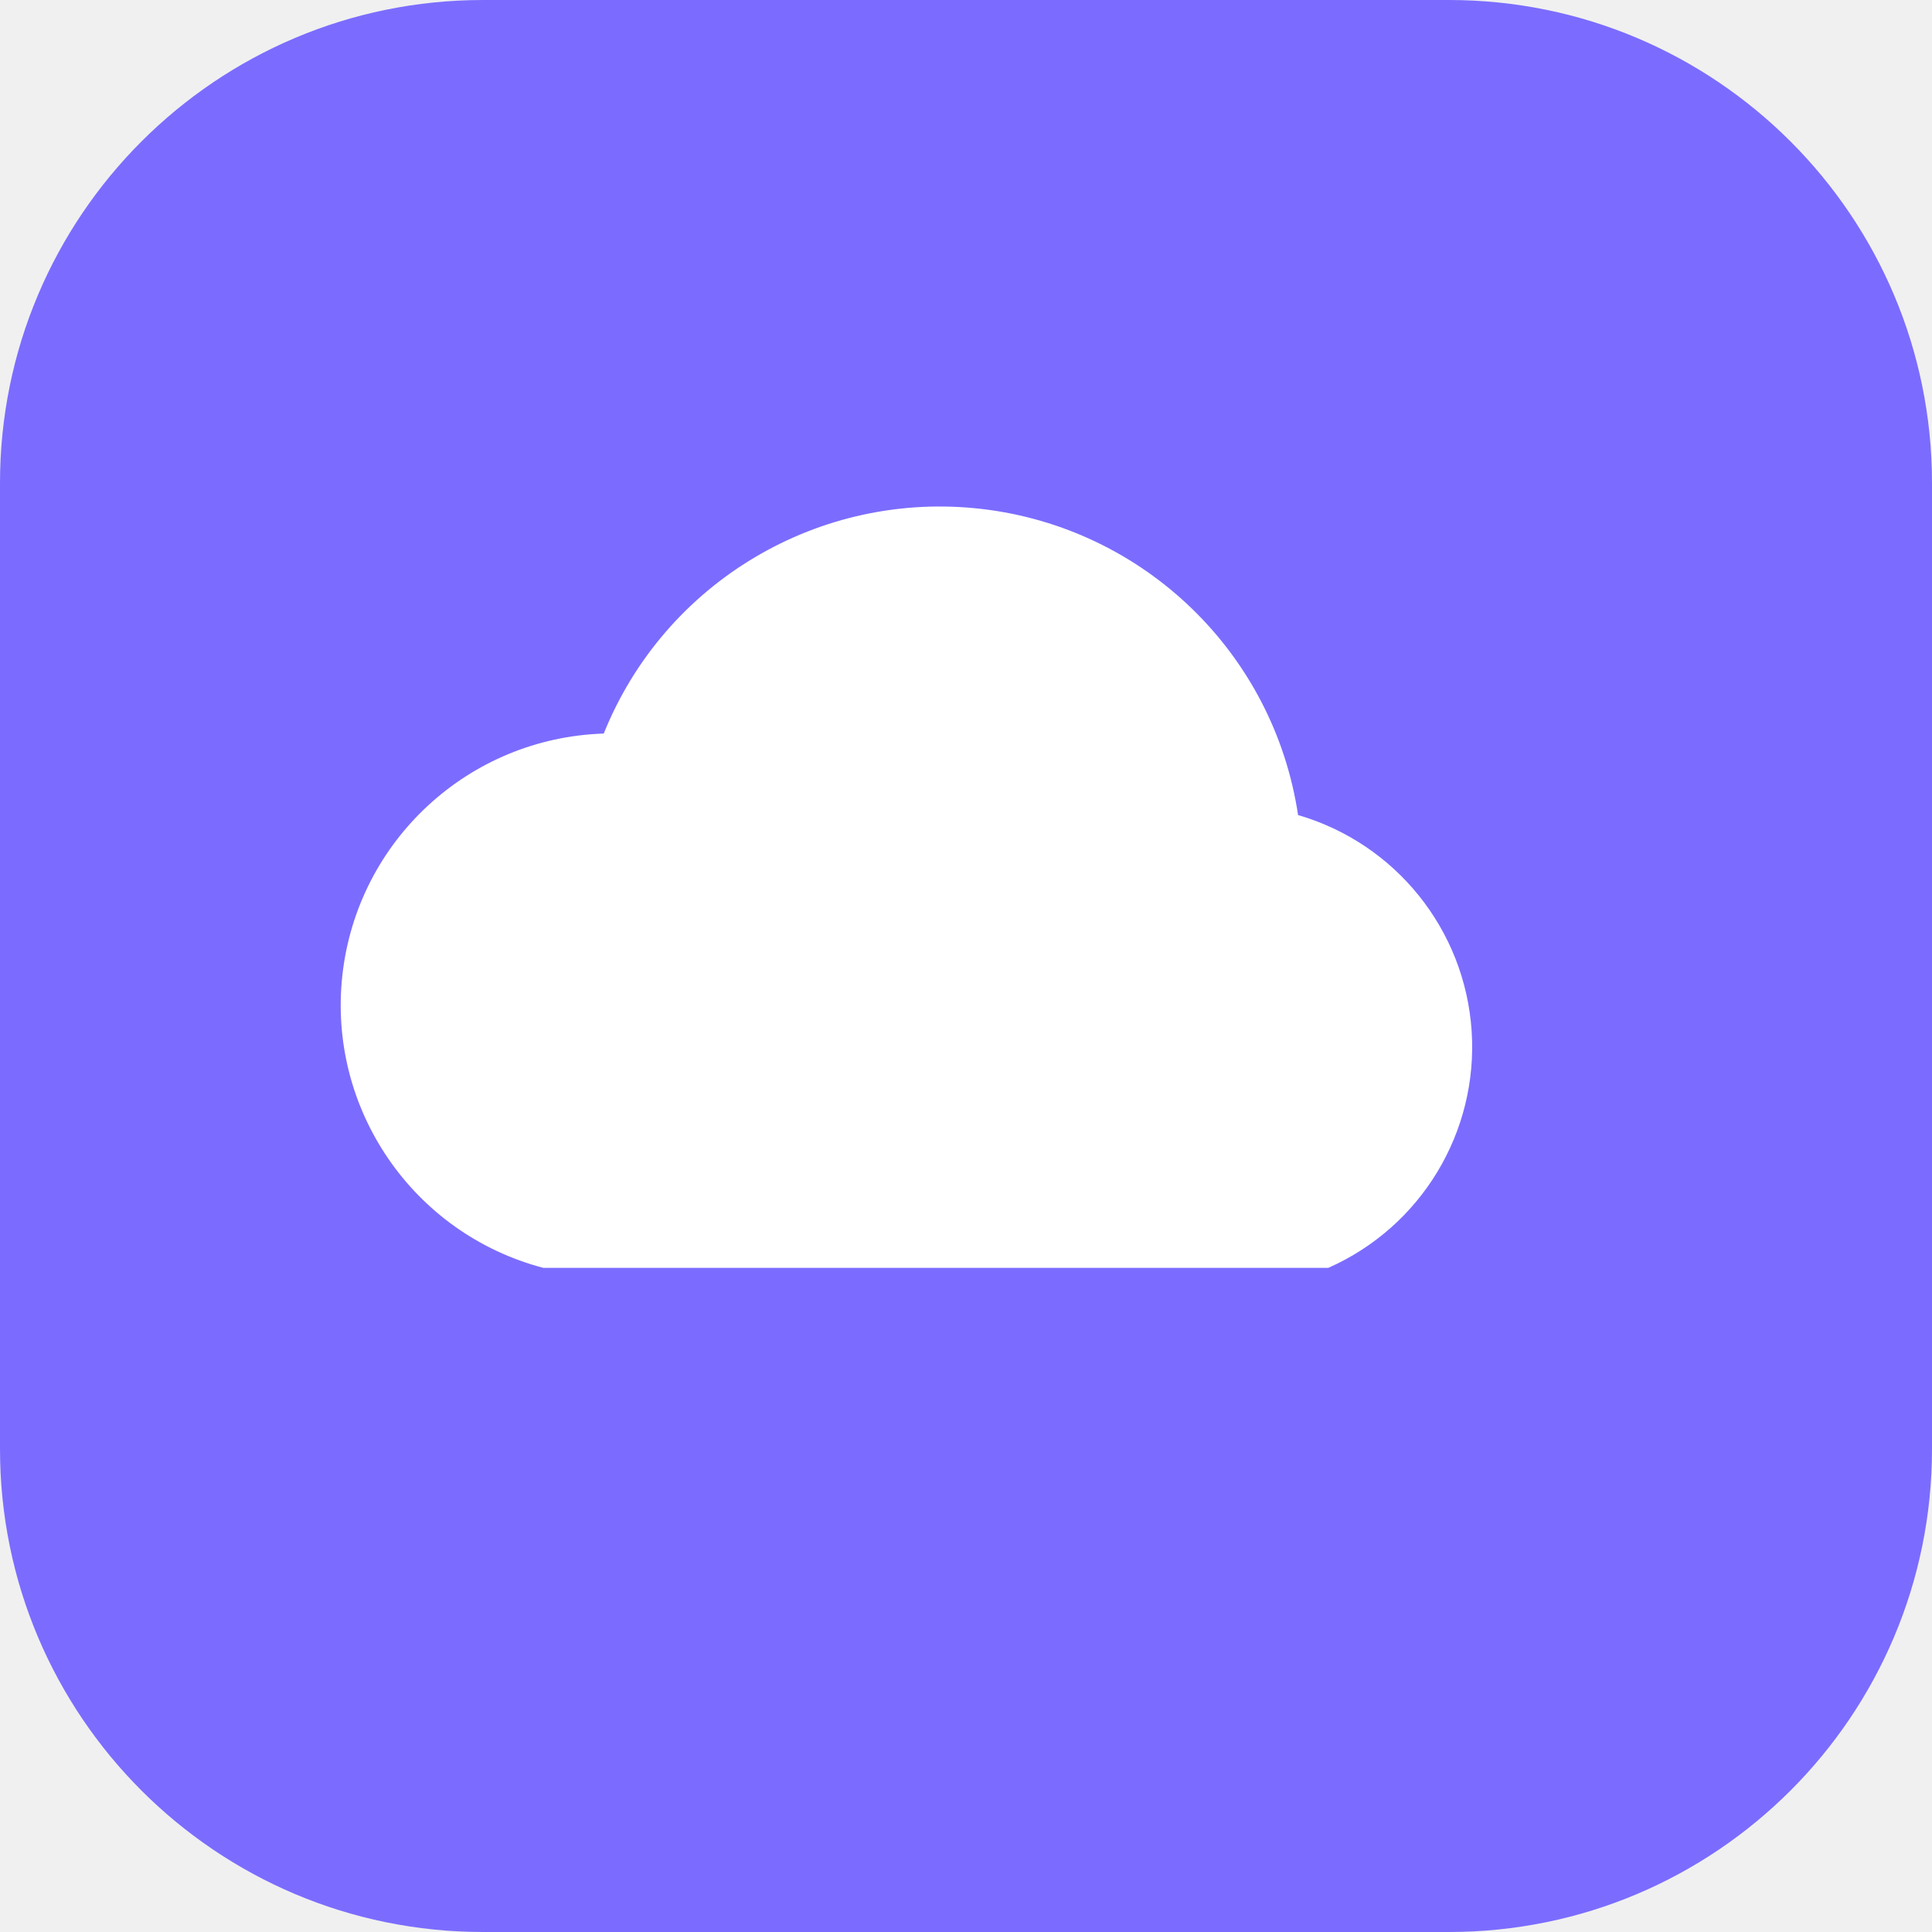
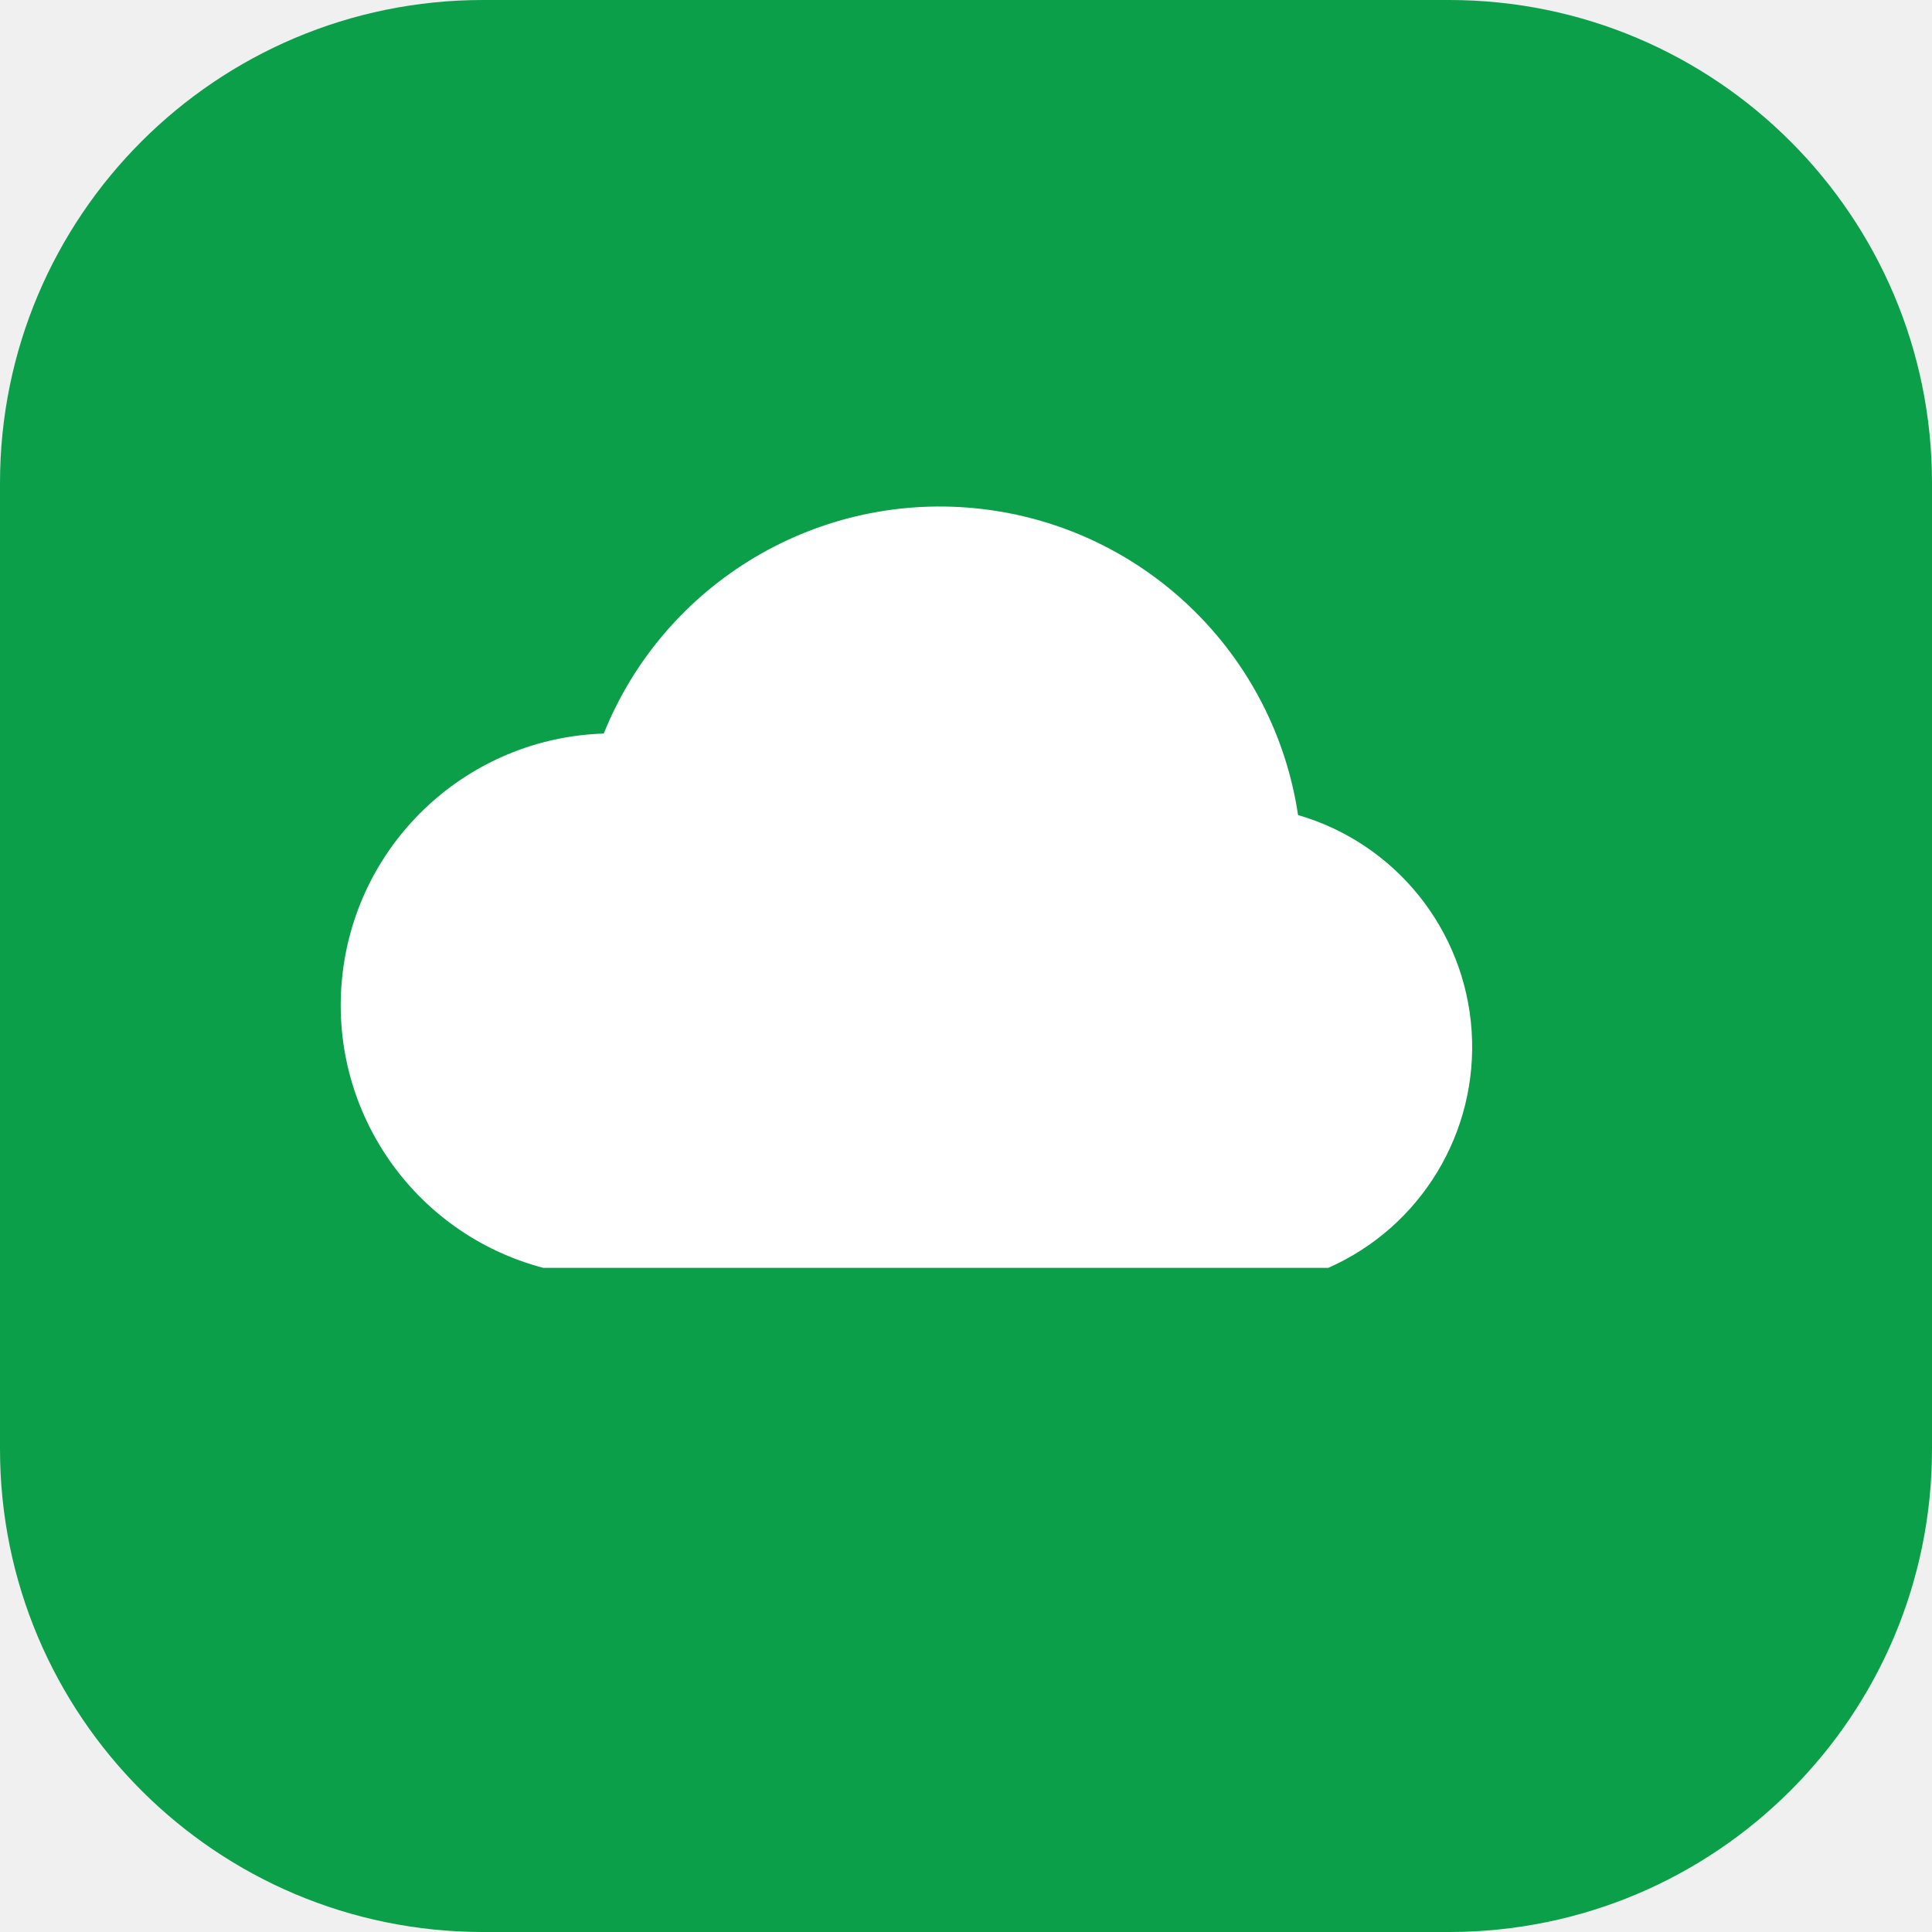
<svg xmlns="http://www.w3.org/2000/svg" viewBox="0 0 64 64">
-   <rect width="64" height="64" rx="16" fill="#7B6CFF" />
+   <rect width="64" height="64" rx="16" fill="#0C9F4A" />
  <path d="M18 42a9 9 0 0 1 2-17.7A12 12 0 0 1 43 27a8 8 0 0 1 1 15z" fill="#fff" />
</svg>
